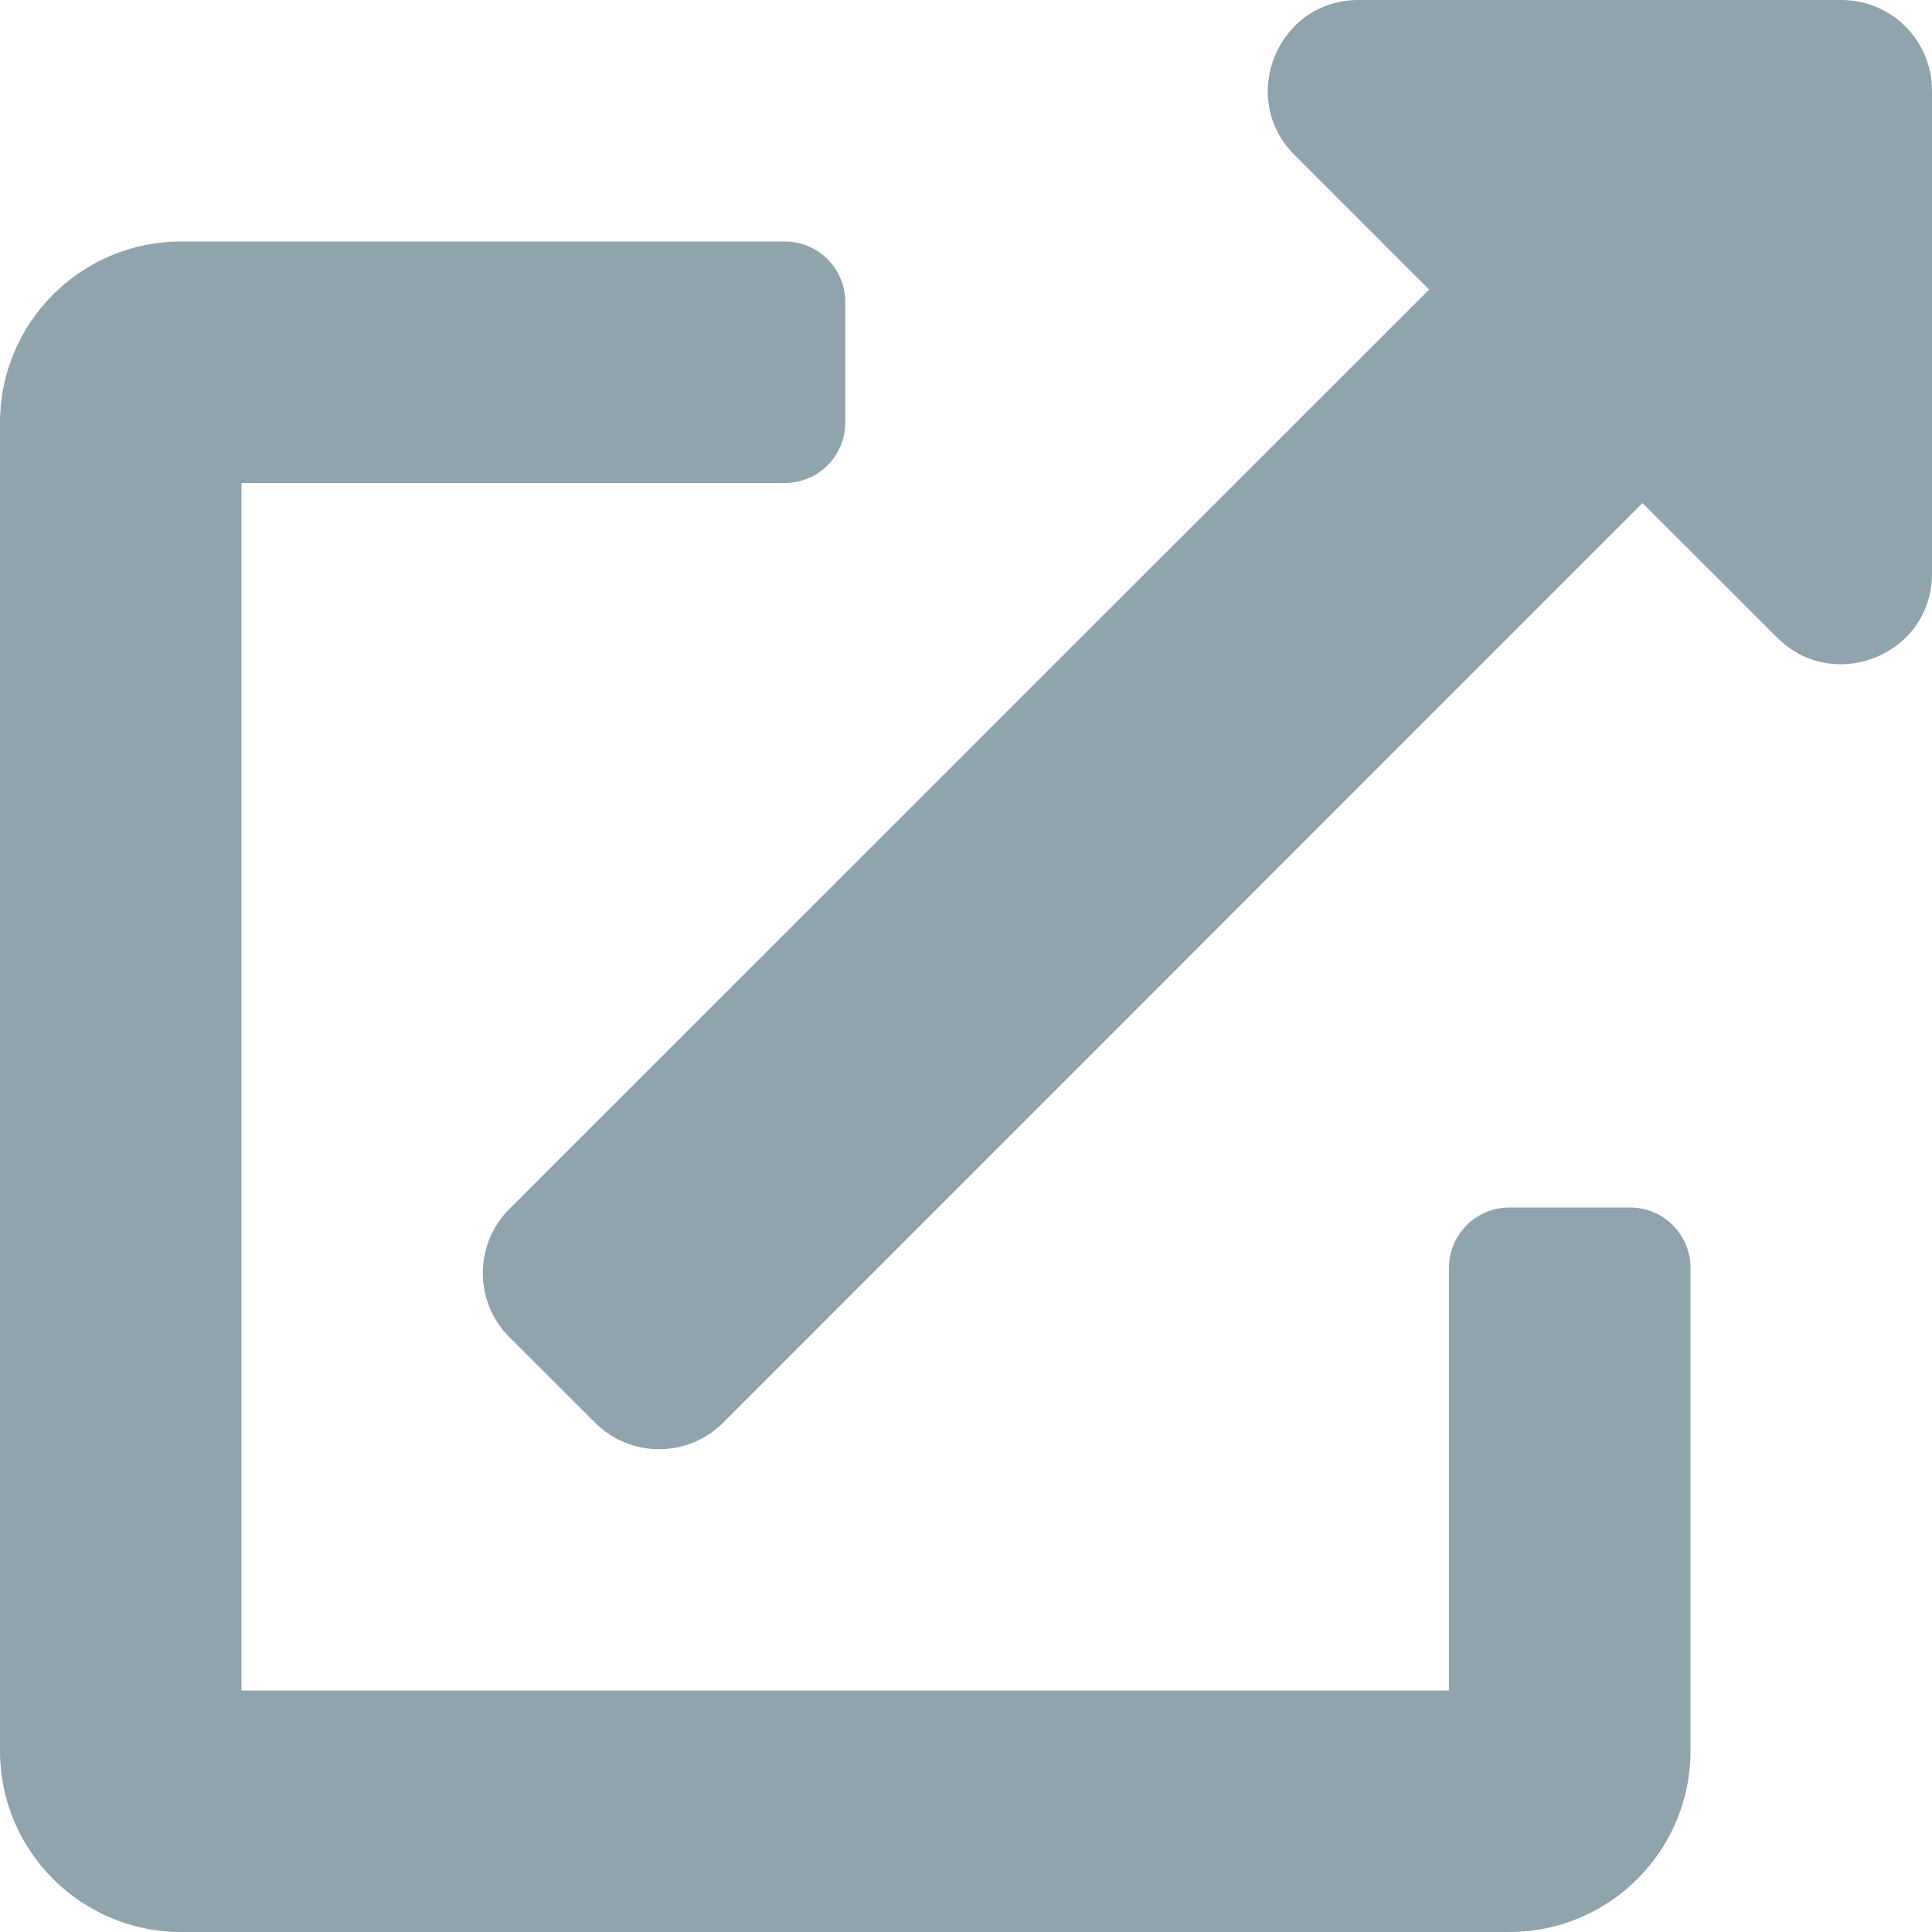
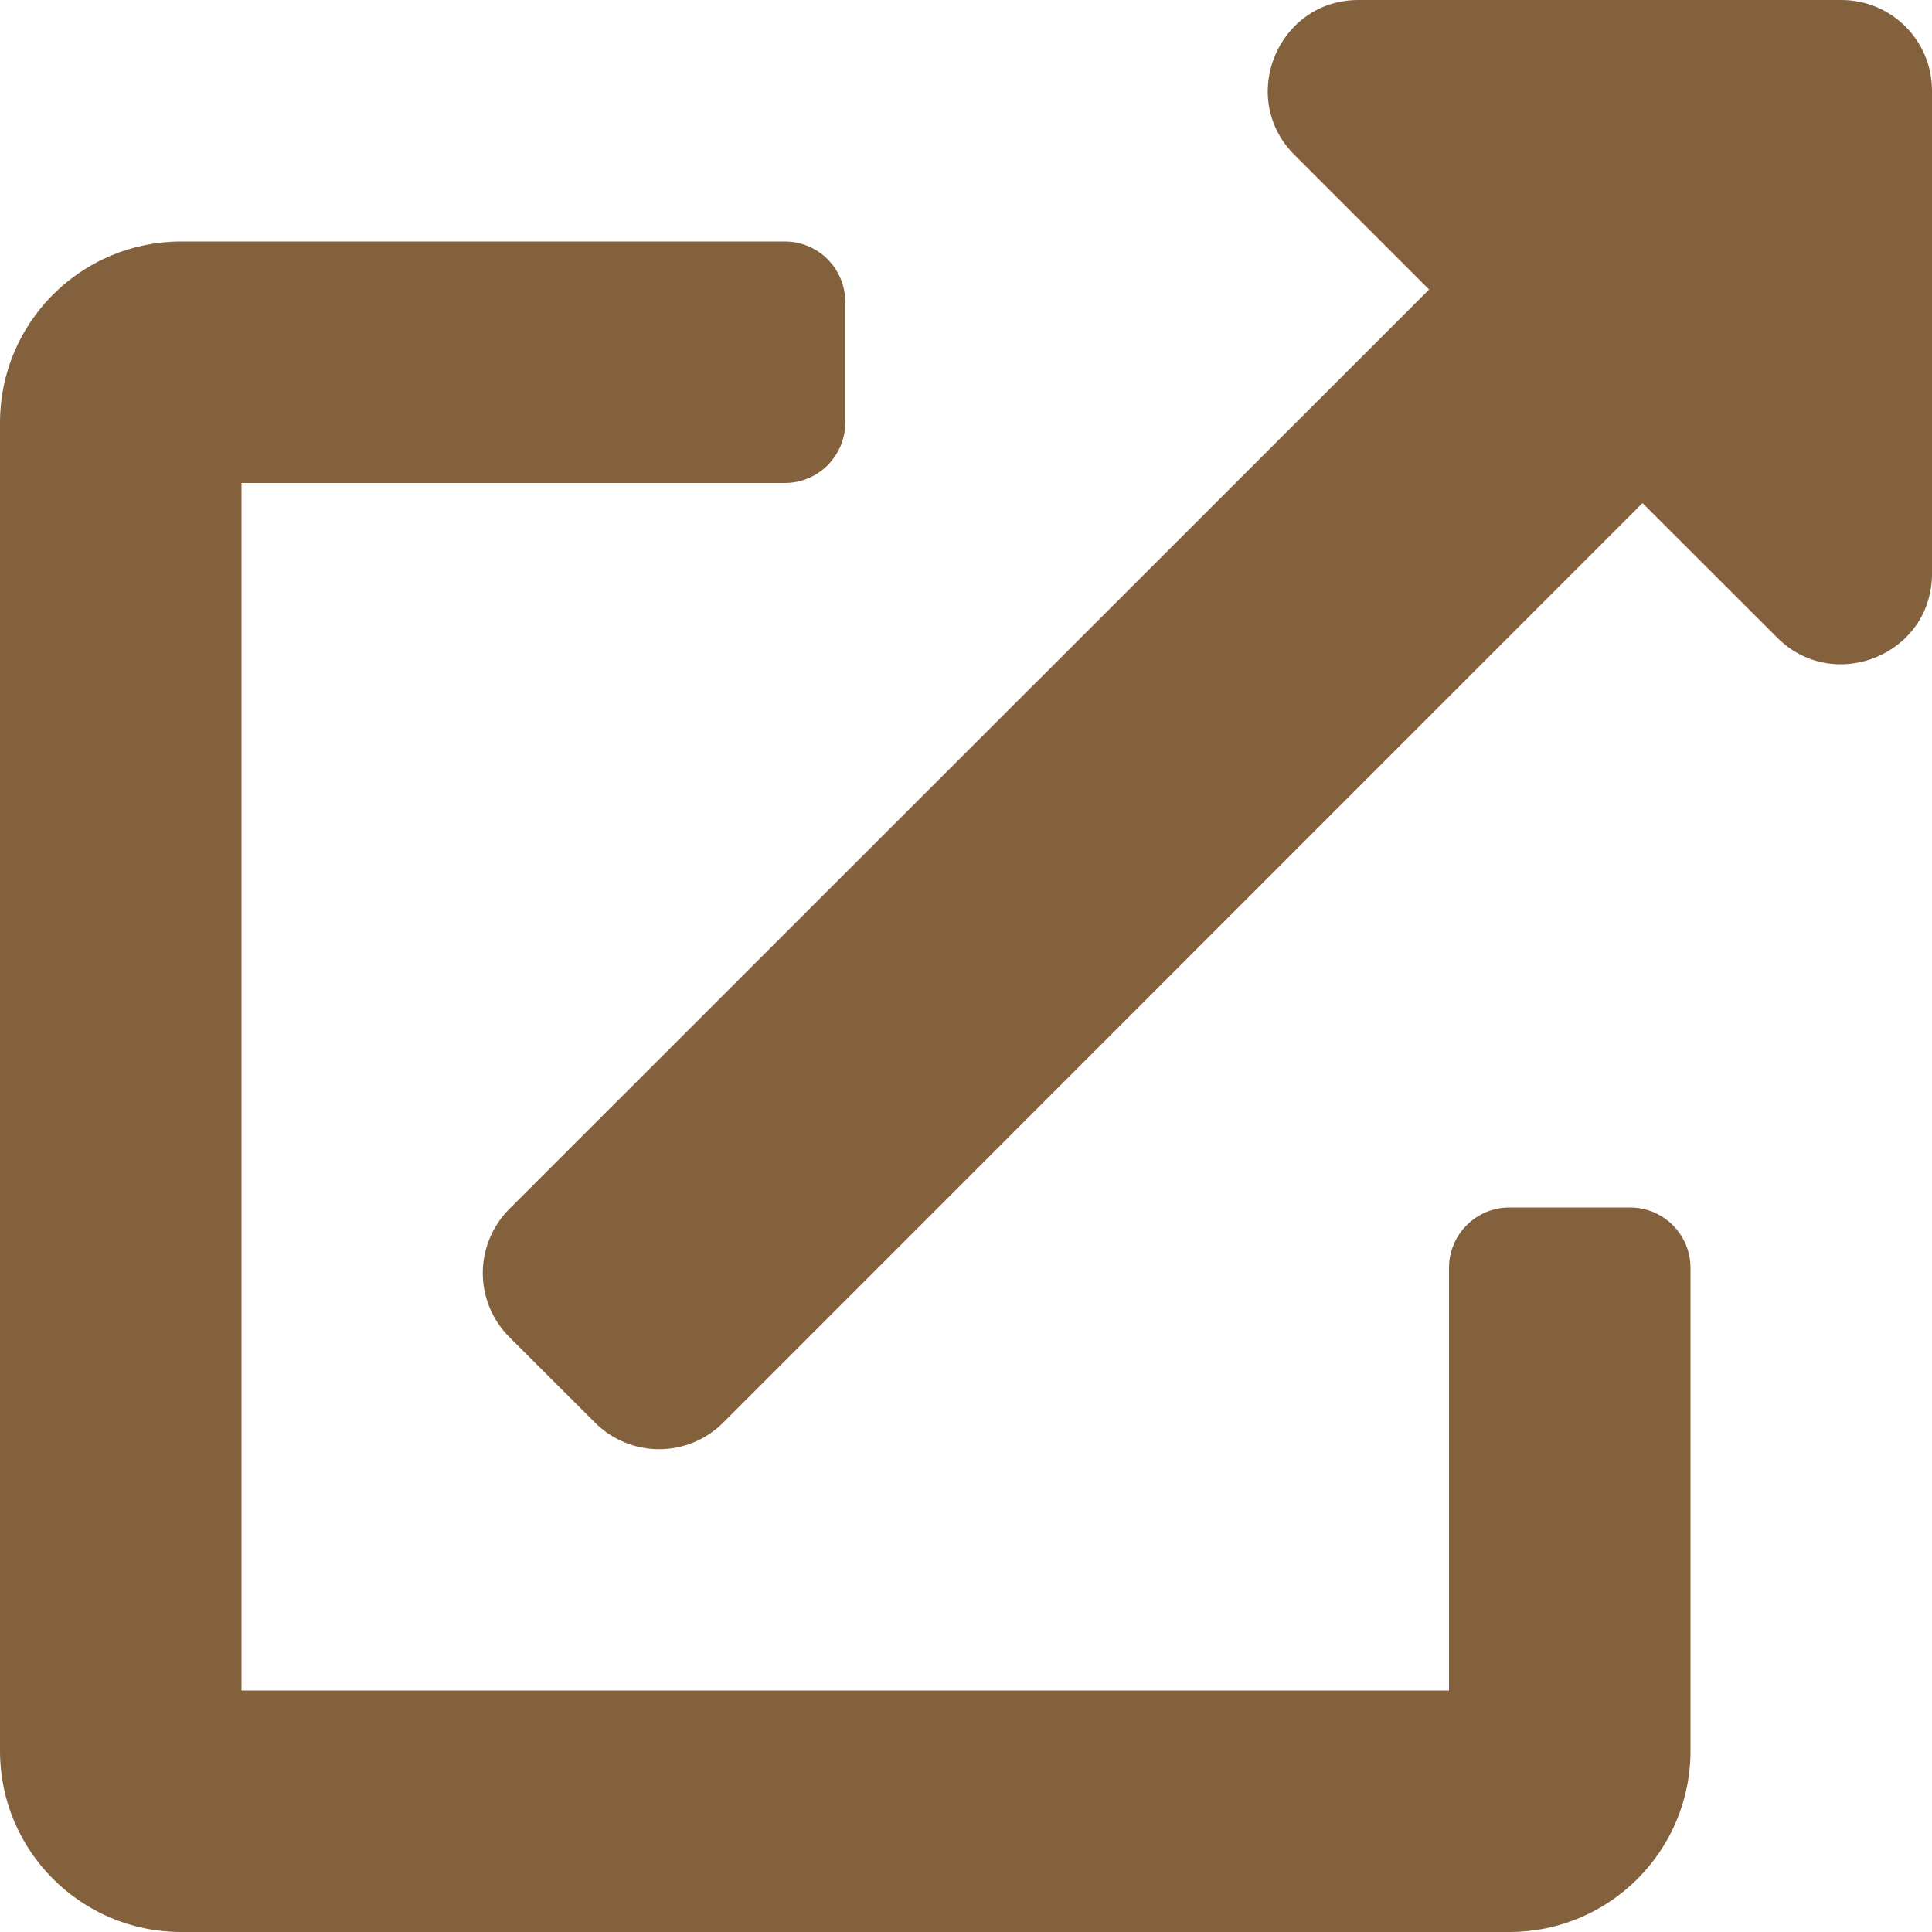
- <svg xmlns="http://www.w3.org/2000/svg" fill="#90A4AE" viewBox="0 0 512 512">
+ <svg xmlns="http://www.w3.org/2000/svg" fill="#84613D" viewBox="0 0 512 512">
  <path d="M432,320H400a16,16,0,0,0-16,16V448H64V128H208a16,16,0,0,0,16-16V80a16,16,0,0,0-16-16H48A48,48,0,0,0,0,112V464a48,48,0,0,0,48,48H400a48,48,0,0,0,48-48V336A16,16,0,0,0,432,320ZM488,0h-128c-21.37,0-32.05,25.91-17,41l35.73,35.73L135,320.37a24,24,0,0,0,0,34L157.67,377a24,24,0,0,0,34,0L435.28,133.32,471,169c15,15,41,4.5,41-17V24A24,24,0,0,0,488,0Z" />
</svg>
